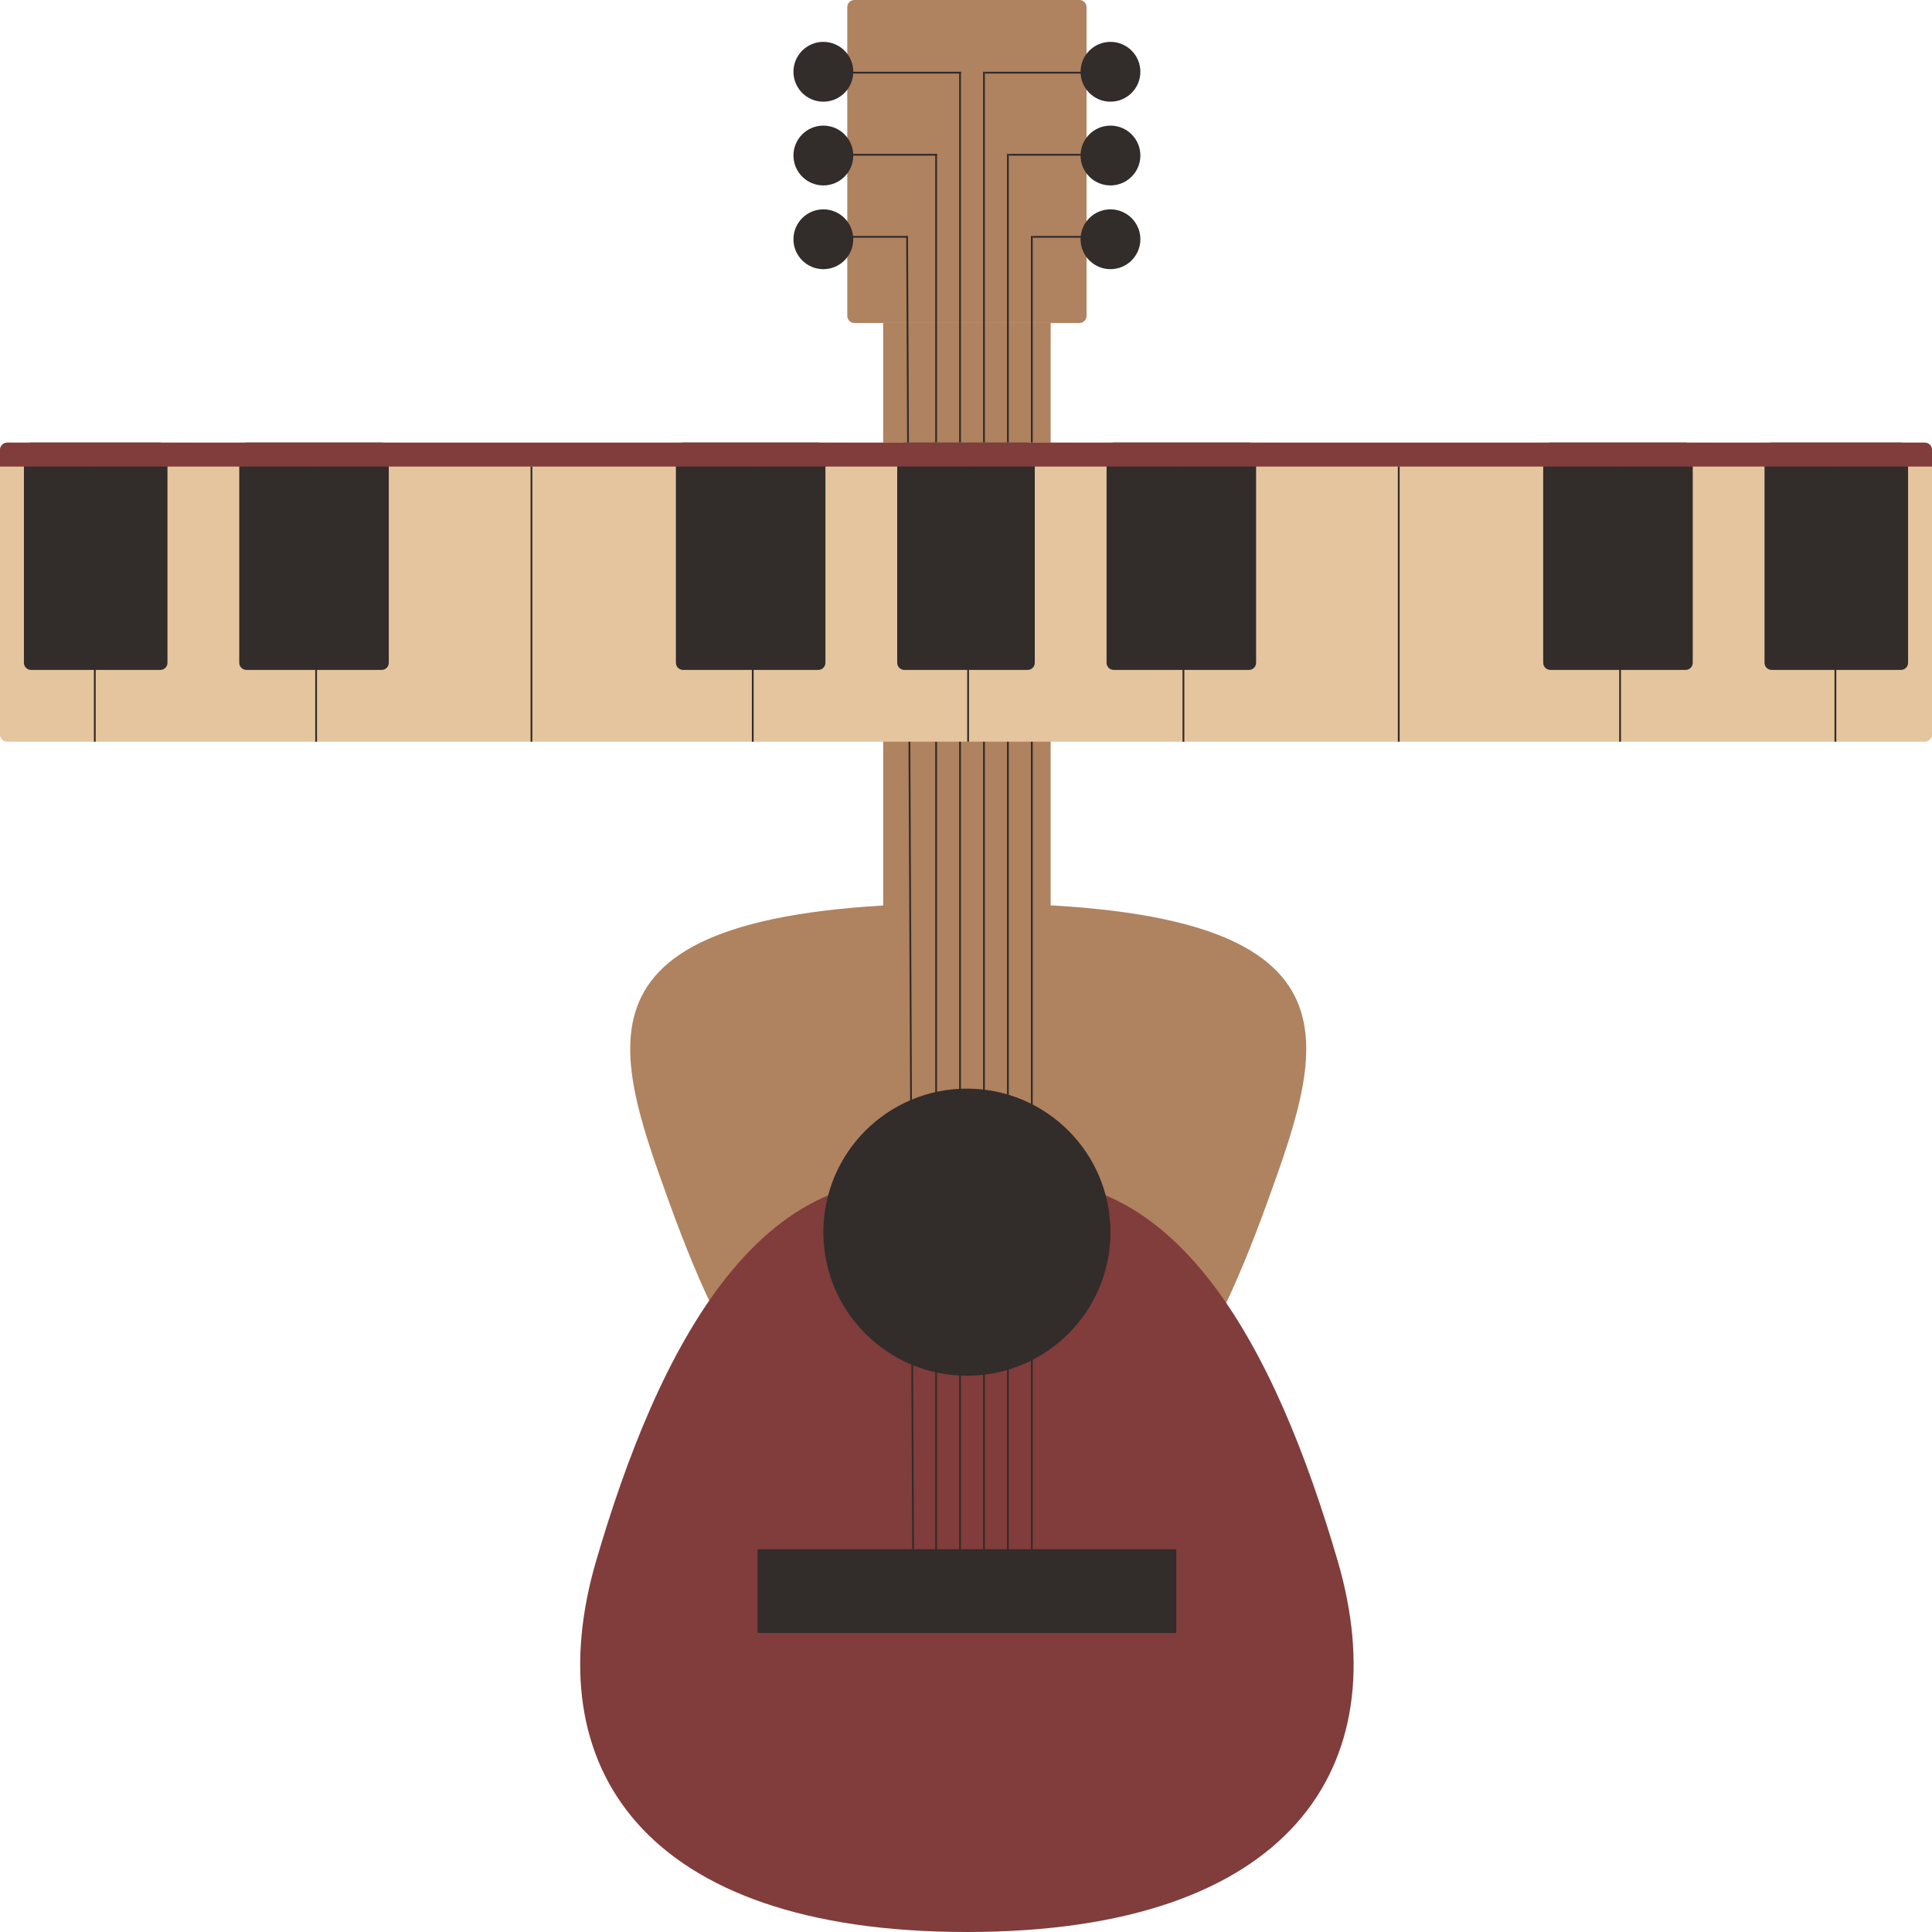
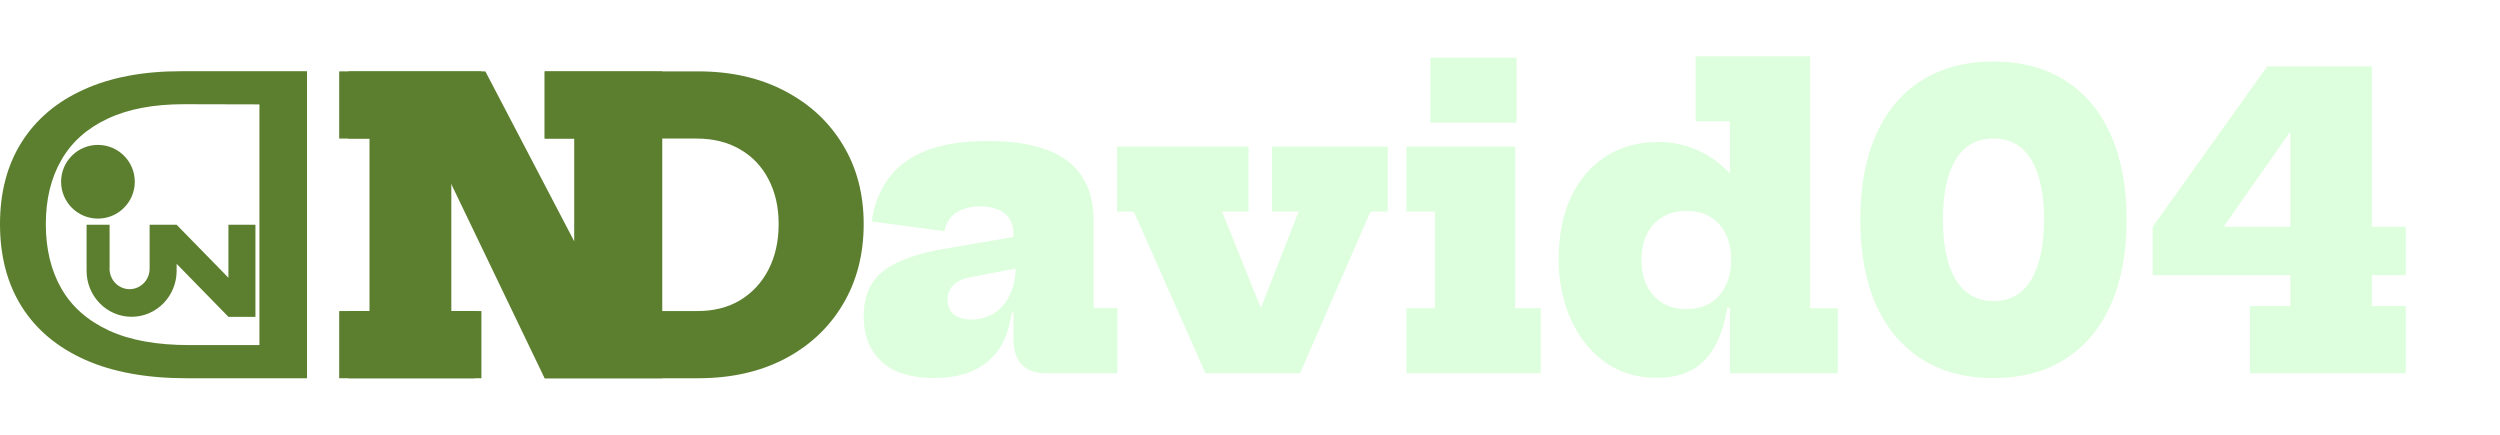
- <svg xmlns="http://www.w3.org/2000/svg" width="1080" height="1080" viewBox="0 0 1080 1080" fill="none">
-   <rect x="473.638" width="133.746" height="180.557" rx="4" fill="#AF8260" />
-   <rect x="493.7" y="180.557" width="93.622" height="464.768" fill="#AF8260" />
-   <circle cx="620.759" cy="40.124" r="16.718" fill="#322C2B" />
-   <circle cx="460.263" cy="40.124" r="16.718" fill="#322C2B" />
-   <circle cx="620.759" cy="86.935" r="16.718" fill="#322C2B" />
-   <circle cx="460.263" cy="86.935" r="16.718" fill="#322C2B" />
-   <circle cx="620.759" cy="133.746" r="16.718" fill="#322C2B" />
-   <circle cx="460.263" cy="133.746" r="16.718" fill="#322C2B" />
-   <path d="M708.427 672.074C674.991 764.407 633.577 839.257 541.245 839.257C448.912 839.257 407.498 764.407 374.062 672.074C340.625 579.742 315.166 504.892 541.245 504.892C767.323 504.892 741.864 579.742 708.427 672.074Z" fill="#AF8260" />
-   <path d="M747.818 872.693C781.255 987.185 721.877 1080 540.512 1080C359.146 1080 299.768 987.185 333.205 872.693C366.642 758.201 426.019 631.95 540.512 665.387C655.004 631.95 714.381 758.201 747.818 872.693Z" fill="#803D3B" />
-   <circle cx="540.511" cy="688.793" r="80.248" fill="#322C2B" />
-   <rect x="423.483" y="866.006" width="234.056" height="46.811" fill="#322C2B" />
-   <line x1="576.791" y1="866.006" x2="576.791" y2="131.888" stroke="#322C2B" />
-   <line x1="563.417" y1="866.006" x2="563.417" y2="86.006" stroke="#322C2B" />
-   <line x1="550.042" y1="866.006" x2="550.042" y2="40.124" stroke="#322C2B" />
-   <line x1="536.667" y1="866.006" x2="536.667" y2="40.124" stroke="#322C2B" />
-   <line x1="523.293" y1="866.006" x2="523.293" y2="86.006" stroke="#322C2B" />
-   <path d="M510.418 866.006L507.074 131.888" stroke="#322C2B" />
-   <line x1="607.384" y1="132.389" x2="577.291" y2="132.389" stroke="#322C2B" />
-   <line x1="507.074" y1="132.389" x2="473.638" y2="132.389" stroke="#322C2B" />
-   <line x1="607.384" y1="86.506" x2="563.917" y2="86.506" stroke="#322C2B" />
-   <line x1="523.793" y1="86.506" x2="473.638" y2="86.506" stroke="#322C2B" />
-   <line x1="607.384" y1="40.624" x2="550.542" y2="40.624" stroke="#322C2B" />
-   <line x1="537.167" y1="40.624" x2="473.638" y2="40.624" stroke="#322C2B" />
-   <rect y="247.43" width="1080" height="167.183" rx="4" fill="#E4C59E" />
-   <rect x="13.375" y="247.43" width="80.248" height="127.059" rx="4" fill="#322C2B" />
-   <rect x="133.746" y="247.43" width="83.591" height="127.059" rx="4" fill="#322C2B" />
-   <rect x="377.833" y="247.43" width="83.591" height="127.059" rx="4" fill="#322C2B" />
-   <rect x="501.548" y="247.43" width="76.904" height="127.059" rx="4" fill="#322C2B" />
-   <rect x="618.576" y="247.43" width="83.591" height="127.059" rx="4" fill="#322C2B" />
-   <rect x="862.663" y="247.43" width="83.591" height="127.059" rx="4" fill="#322C2B" />
-   <rect x="986.378" y="247.43" width="80.248" height="127.059" rx="4" fill="#322C2B" />
-   <path d="M0 251.43C0 249.221 1.791 247.43 4 247.43H1076C1078.21 247.43 1080 249.221 1080 251.43V260.805H0V251.43Z" fill="#803D3B" />
-   <line x1="52.998" y1="414.613" x2="52.998" y2="260.805" stroke="#322C2B" />
-   <line x1="176.714" y1="414.613" x2="176.714" y2="260.805" stroke="#322C2B" />
-   <line x1="297.085" y1="414.613" x2="297.085" y2="260.805" stroke="#322C2B" />
-   <line x1="420.8" y1="414.613" x2="420.8" y2="260.805" stroke="#322C2B" />
-   <line x1="541.172" y1="414.613" x2="541.172" y2="260.805" stroke="#322C2B" />
-   <line x1="661.543" y1="414.613" x2="661.543" y2="260.805" stroke="#322C2B" />
-   <line x1="781.915" y1="414.613" x2="781.915" y2="260.805" stroke="#322C2B" />
-   <line x1="905.63" y1="414.613" x2="905.63" y2="260.805" stroke="#322C2B" />
-   <line x1="1026" y1="414.613" x2="1026" y2="260.805" stroke="#322C2B" />
+ <svg xmlns="http://www.w3.org/2000/svg" width="6213" height="1080" viewBox="0 0 6213 1080" fill="none">
+   <path d="M5894.63 164.922V760.561H5978.86V927.539H5591.57V760.561H5691.76V247.663L5634.44 164.922H5894.63ZM5978.86 563.676V683.8H5349.83V563.676H5978.86ZM5634.44 164.922L5770.52 214.766L5481.92 626.479L5349.83 563.676L5634.44 164.922Z" fill="#DDFFDD" />
+   <path d="M4954.15 939.501C4884.36 939.501 4824.72 923.717 4775.2 892.149C4726.02 860.581 4688.31 815.555 4662.06 757.071C4636.14 698.255 4623.18 627.808 4623.18 545.732C4623.18 463.987 4636.14 393.873 4662.06 335.389C4687.98 276.573 4725.69 231.547 4775.2 200.311C4824.72 168.743 4884.36 152.959 4954.15 152.959C5023.93 152.959 5083.41 168.743 5132.59 200.311C5182.1 231.547 5219.81 276.573 5245.73 335.389C5271.99 393.873 5285.11 463.987 5285.11 545.732C5285.11 627.808 5271.99 698.255 5245.73 757.071C5219.81 815.555 5182.1 860.581 5132.59 892.149C5083.41 923.717 5023.93 939.501 4954.15 939.501ZM4954.15 748.099C4995.68 748.099 5026.92 730.488 5047.85 695.264C5069.12 659.709 5079.75 609.698 5079.75 545.233C5079.75 480.768 5069.12 431.256 5047.85 396.697C5026.92 361.806 4995.68 344.361 4954.15 344.361C4912.94 344.361 4881.7 361.806 4860.44 396.697C4839.17 431.256 4828.54 480.768 4828.54 545.233C4828.54 609.698 4839.17 659.709 4860.44 695.264C4881.7 730.488 4912.94 748.099 4954.15 748.099Z" fill="#DDFFDD" />
+   <path d="M4299.17 927.539V710.717L4302.16 679.813V605.047L4299.17 514.33V301.495H4213.94V140H4498.55V766.044H4567.33V927.539H4299.17ZM4121.22 352.835C4159.77 352.835 4196.16 361.475 4230.38 378.754C4264.61 396.033 4295.18 422.783 4322.1 459.003C4349.01 495.223 4370.45 541.412 4386.4 597.57L4302.16 645.421C4302.16 621.163 4297.67 599.896 4288.7 581.62C4280.06 563.344 4267.43 549.221 4250.82 539.252C4234.21 529.284 4214.1 524.299 4190.51 524.299C4167.58 524.299 4147.81 529.45 4131.19 539.751C4114.58 549.72 4101.79 563.842 4092.81 582.118C4083.84 600.062 4079.36 621.329 4079.36 645.919C4079.36 670.509 4083.84 691.942 4092.81 710.218C4102.12 728.494 4115.08 742.783 4131.69 753.084C4148.64 763.053 4168.24 768.037 4190.51 768.037C4213.77 768.037 4233.71 763.053 4250.32 753.084C4266.94 742.783 4279.73 728.494 4288.7 710.218C4297.67 691.61 4302.16 670.01 4302.16 645.421L4316.12 764.548H4292.69C4286.38 803.095 4275.91 835.327 4261.29 861.246C4247 887.165 4228.06 906.604 4204.46 919.564C4180.87 932.523 4151.96 939.003 4117.74 939.003C4079.19 939.003 4044.8 931.194 4014.56 915.576C3984.32 899.626 3958.73 878.027 3937.8 850.779C3916.86 823.198 3900.91 791.796 3889.95 756.573C3878.98 721.35 3873.5 684.465 3873.5 645.919C3873.5 584.777 3883.97 532.274 3904.9 488.411C3925.84 444.548 3954.91 410.987 3992.13 387.726C4029.35 364.465 4072.38 352.835 4121.22 352.835Z" fill="#DDFFDD" />
+   <path d="M3765.55 766.044H3828.85V927.539H3495.39V766.044H3566.17V525.795H3495.39V364.299H3765.55V766.044ZM3554.71 143.489H3769.04V304.985H3554.71V143.489Z" fill="#DDFFDD" />
+   <path d="M3161.19 364.299H3448.79V525.794H3405.93L3230.97 927.539H2995.71L2817.77 525.794H2775.9V364.299H3102.88V525.794H3037.08L3198.58 927.539L3086.43 762.056H3178.14L3069.98 927.539L3227.49 525.794H3161.19V364.299Z" fill="#DDFFDD" />
+   <path d="M2598.02 927.539C2572.76 927.539 2553.16 920.395 2539.2 906.106C2525.58 891.485 2518.76 870.883 2518.76 844.299V737.134L2531.22 717.196L2524.25 659.377L2518.76 629.969V582.617C2518.76 566.002 2515.27 552.71 2508.3 542.742C2501.32 532.44 2491.52 524.964 2478.89 520.312C2466.59 515.327 2452.47 512.835 2436.52 512.835C2413.59 512.835 2394.15 517.653 2378.2 527.29C2362.25 536.594 2351.79 552.378 2346.8 574.642L2166.36 550.218C2172.01 509.678 2185.64 474.455 2207.24 444.548C2228.84 414.31 2259.91 391.049 2300.45 374.766C2341.32 358.484 2393.49 350.343 2456.96 350.343C2510.79 350.343 2557.14 356.989 2596.02 370.281C2635.23 383.572 2665.31 405.005 2686.24 434.58C2707.51 464.154 2718.14 503.365 2718.14 552.212V765.545H2776.96V927.539H2598.02ZM2323.37 939.502C2264.56 939.502 2220.36 925.878 2190.79 898.629C2161.21 871.049 2146.43 833.5 2146.43 785.981C2146.43 735.473 2163.21 697.591 2196.77 672.337C2230.66 647.082 2281.34 628.972 2348.79 618.006L2546.68 584.112V662.866L2417.58 687.788C2395.65 691.443 2379.7 698.089 2369.73 707.726C2359.76 717.362 2354.78 729.657 2354.78 744.611C2354.78 760.893 2360.09 773.188 2370.73 781.495C2381.36 789.803 2395.81 793.956 2414.09 793.956C2434.03 793.956 2452.3 789.138 2468.92 779.502C2485.53 769.533 2498.83 754.58 2508.79 734.642C2519.1 714.704 2524.25 689.616 2524.25 659.377L2548.17 776.511H2514.28C2506.97 832.004 2486.7 873.043 2453.47 899.626C2420.24 926.21 2376.87 939.502 2323.37 939.502Z" fill="#DDFFDD" />
+   <path d="M1664.93 940V773.021H1731.22C1772.76 773.354 1808.82 764.382 1839.39 746.106C1869.96 727.497 1893.55 701.91 1910.17 669.345C1926.78 636.781 1935.09 599.231 1935.09 556.697C1935.09 514.828 1926.78 477.944 1910.17 446.043C1893.55 413.811 1869.96 388.889 1839.39 371.277C1808.82 353.333 1772.76 344.361 1731.22 344.361H1664.93V177.383H1735.21C1816.96 177.383 1888.73 193.665 1950.54 226.23C2012.35 258.463 2060.36 302.99 2094.59 359.813C2129.15 416.635 2146.43 482.263 2146.43 556.697C2146.43 632.128 2129.15 698.754 2094.59 756.573C2060.36 814.06 2012.35 859.086 1950.54 891.651C1888.73 923.883 1816.96 940 1735.21 940H1664.93ZM1353.9 940V773.021H1429.17V344.361H1353.9V177.383H1701.32V344.361H1632.53V773.021H1701.32V940H1353.9Z" fill="#5B7F2E" />
+   <path d="M1353.45 940L986.902 177.383H1206.22L1604.97 940H1353.45ZM865.78 344.361V177.383H1205.72L1154.88 432.087H1106.53V773.021H1180.3V940H865.78V773.021H939.55V344.361H865.78ZM1353.45 344.361V177.383H1645.84V940H1491.33L1427.03 672.835V344.361H1353.45Z" fill="#5B7F2E" />
+   <path d="M843 344.361V177.383H1196.4V344.361H1121.63V773.021H1196.4V940H843V773.021H918.265V344.361H843Z" fill="#5B7F2E" />
+   <path fill-rule="evenodd" clip-rule="evenodd" d="M763 940H463.114C364.418 940 280.589 924.725 211.628 894.175C142.667 863.377 90.156 819.415 54.093 762.29C18.031 704.915 0 636.489 0 557.01C0 478.027 17.873 410.222 53.619 353.593C89.365 296.715 140.769 253.126 207.832 222.825C274.895 192.275 355.561 177 449.828 177H763V940ZM470.771 857.596H644.735V259.404L457.42 258.963C381.5 258.963 318.075 271.009 267.145 295.101C216.215 318.945 177.938 353.22 152.315 397.927C126.692 442.386 113.881 495.413 113.881 557.01C113.881 619.103 126.85 672.627 152.79 717.582C178.729 762.538 218.113 797.186 270.941 821.526C323.769 845.867 390.422 857.596 470.771 857.596ZM334.957 451.68C334.957 502.247 293.964 543.24 243.397 543.24C192.83 543.24 151.837 502.247 151.837 451.68C151.837 401.113 192.83 360.12 243.397 360.12C293.964 360.12 334.957 401.113 334.957 451.68ZM215.166 558.5H272.391V666.846H272.245C272.243 666.96 272.242 667.074 272.241 667.189C272.239 667.354 272.238 667.52 272.238 667.685C272.238 695.813 294.534 718.616 322.037 718.616C349.539 718.616 371.835 695.813 371.835 667.685C371.835 667.341 371.832 666.998 371.825 666.656H371.836V558.5H438.98V558.585L567.672 690.202V558.5H634.816V787.4H567.672V787.307H567.662L438.98 655.699V667.8H438.872C438.943 669.469 438.979 671.148 438.979 672.835C438.979 736.044 388.877 787.285 327.072 787.285C265.268 787.285 215.166 736.044 215.166 672.835C215.166 670.826 215.217 668.83 215.317 666.846H215.166V558.5Z" fill="#5B7F2E" />
</svg>
